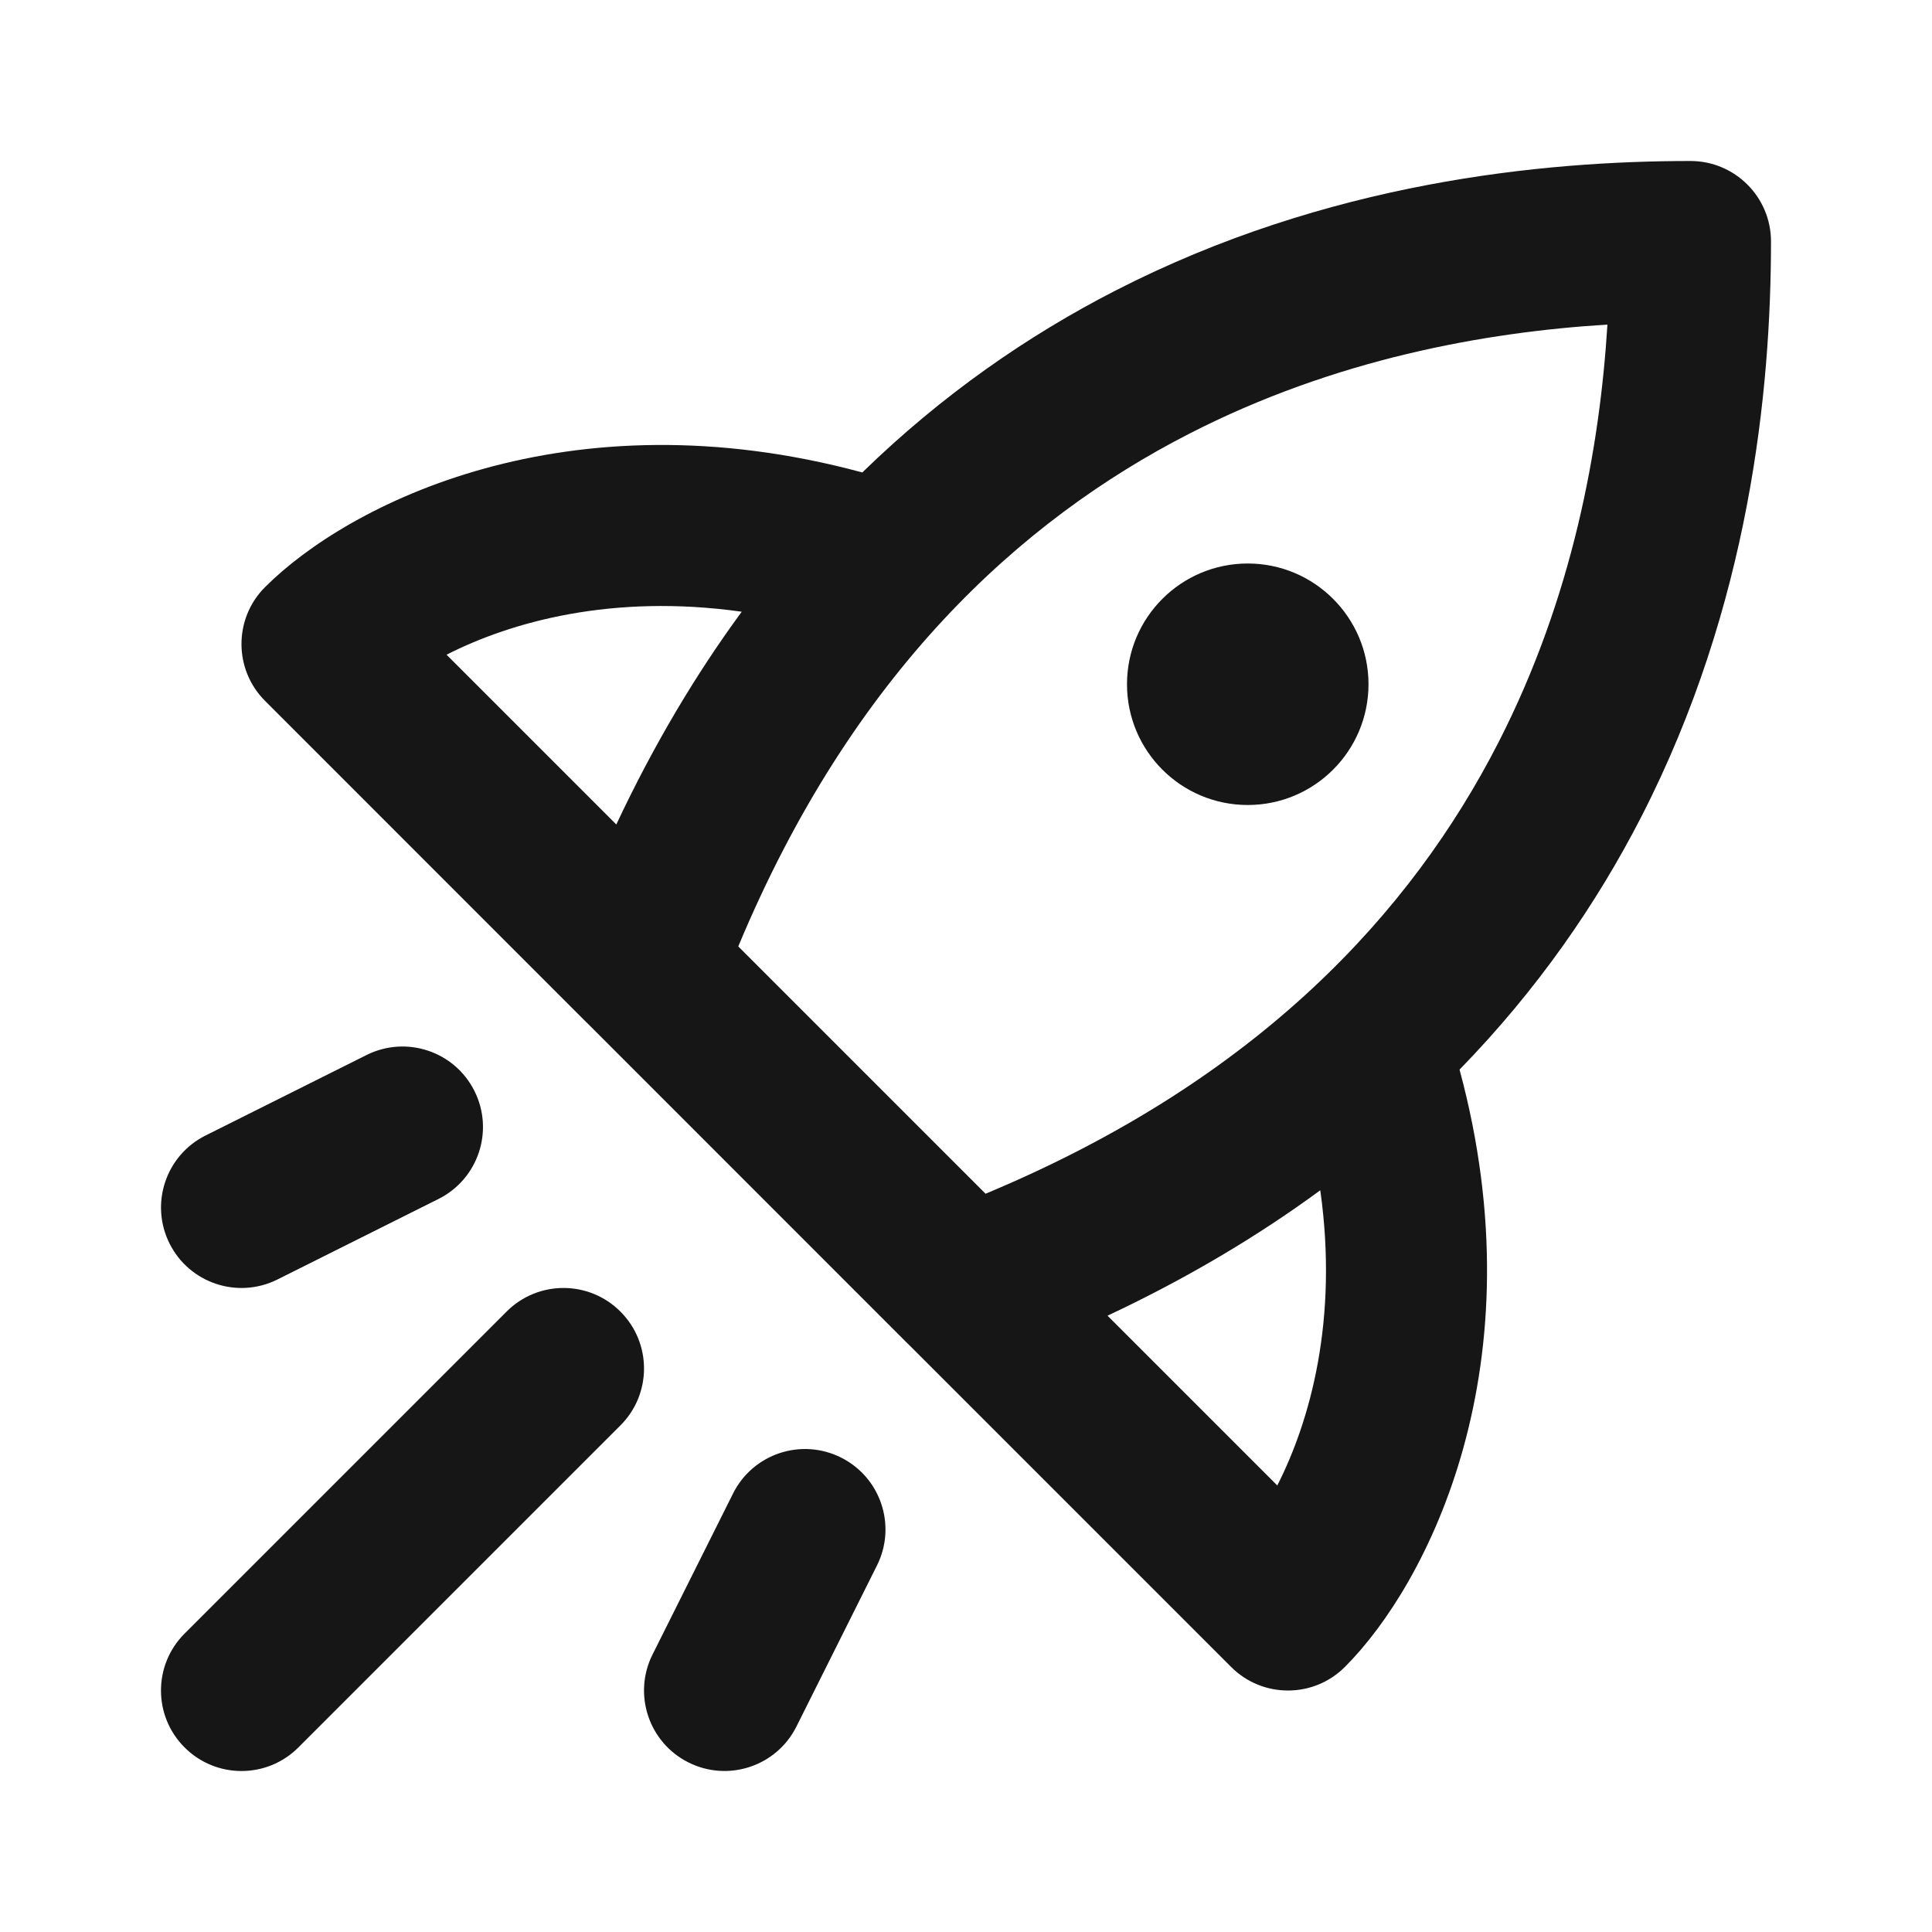
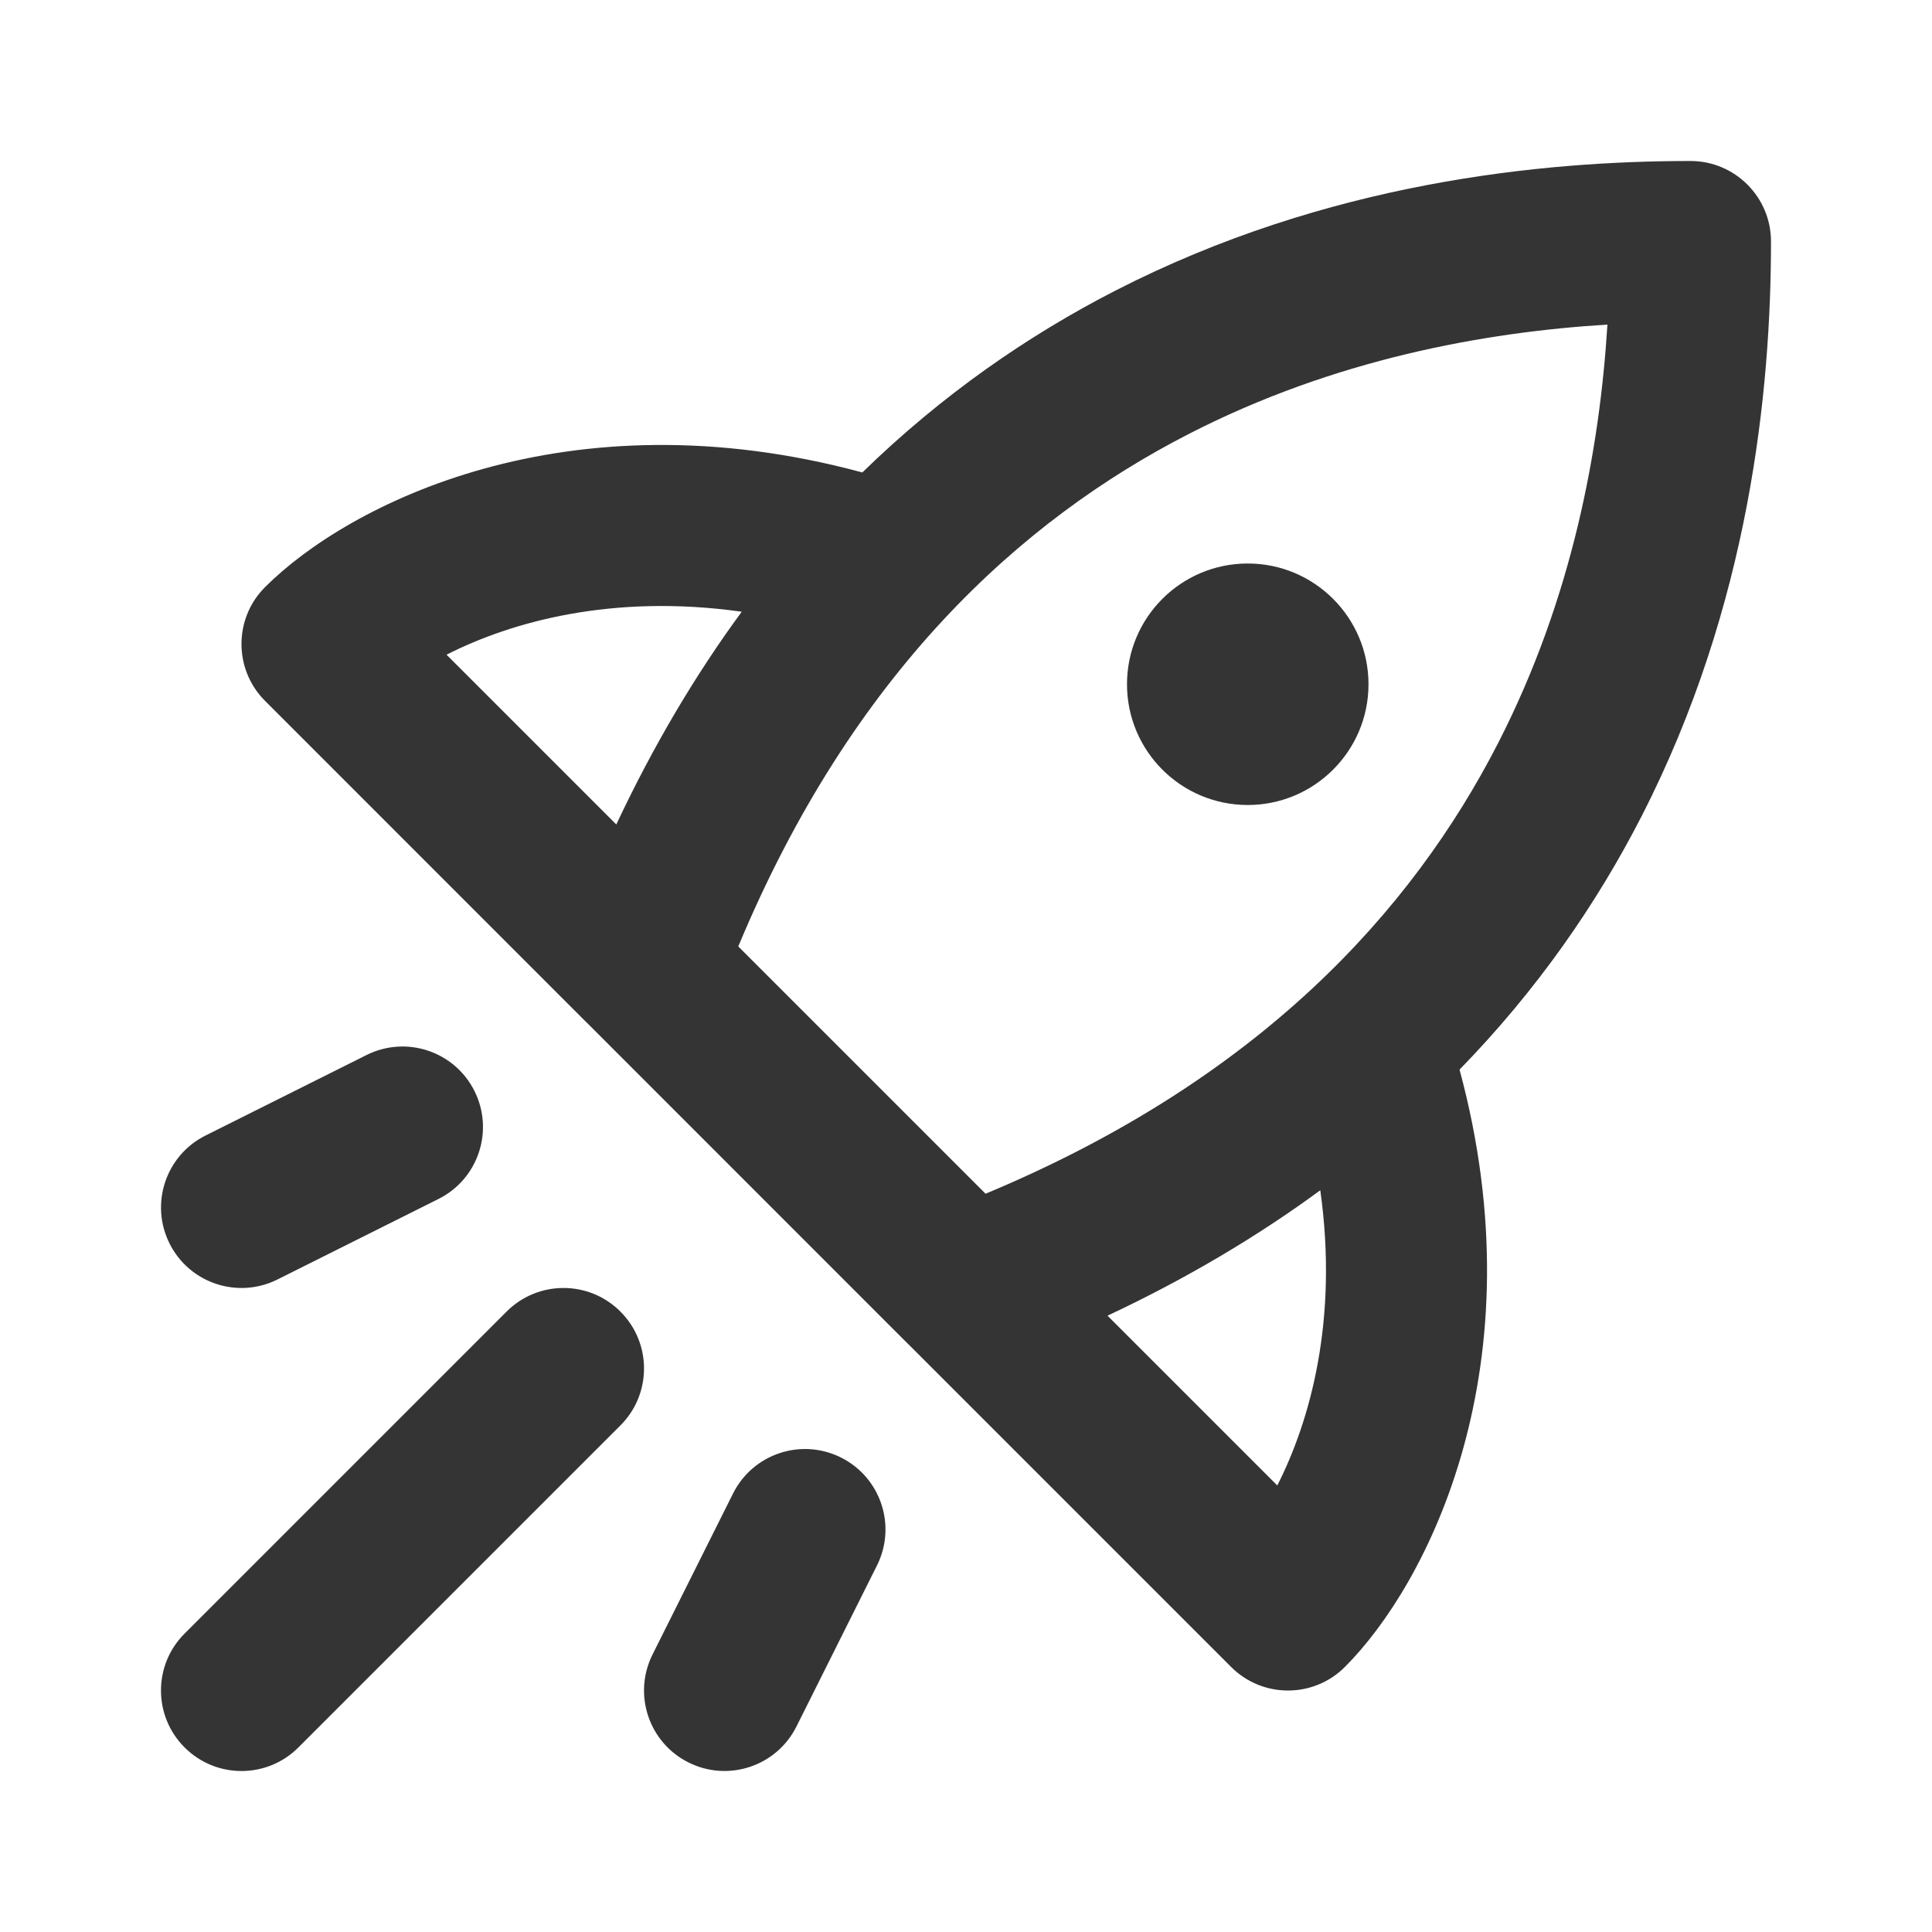
<svg xmlns="http://www.w3.org/2000/svg" width="24" height="24" viewBox="0 0 24 24" fill="none">
-   <path fill-rule="evenodd" clip-rule="evenodd" d="M13.856 3.61C16.488 2.26 19.165 2 21 2C21.552 2 22 2.448 22 3L22 3.008C21.999 4.843 21.738 7.515 20.39 10.144C19.833 11.23 19.096 12.297 18.131 13.287C19.123 16.958 17.74 19.674 16.707 20.707C16.317 21.098 15.683 21.098 15.293 20.707L11.309 16.723C11.298 16.712 11.287 16.702 11.276 16.691L7.309 12.723C7.298 12.713 7.288 12.703 7.278 12.693L3.293 8.707C2.902 8.317 2.902 7.683 3.293 7.293C4.326 6.26 7.042 4.877 10.712 5.869C11.703 4.904 12.77 4.167 13.856 3.61ZM9.214 7.599C7.6 7.372 6.346 7.727 5.547 8.133L7.656 10.242C8.122 9.25 8.646 8.373 9.214 7.599ZM13.758 16.344C14.75 15.878 15.627 15.354 16.401 14.786C16.628 16.399 16.273 17.654 15.867 18.453L13.758 16.344ZM9.171 11.757L12.243 14.829C15.635 13.414 17.535 11.328 18.61 9.231C19.538 7.421 19.874 5.558 19.968 4.032C18.442 4.126 16.579 4.461 14.769 5.39C12.672 6.465 10.586 8.365 9.171 11.757ZM10.447 18.106C10.941 18.353 11.141 18.953 10.894 19.447L9.894 21.447C9.647 21.941 9.047 22.141 8.553 21.894C8.059 21.647 7.859 21.047 8.106 20.553L9.106 18.553C9.353 18.059 9.953 17.859 10.447 18.106ZM5.447 14.894C5.941 14.647 6.141 14.047 5.894 13.553C5.647 13.059 5.047 12.859 4.553 13.106L2.553 14.106C2.059 14.353 1.859 14.953 2.106 15.447C2.353 15.941 2.953 16.141 3.447 15.894L5.447 14.894ZM7.707 16.293C8.098 16.683 8.098 17.317 7.707 17.707L3.707 21.707C3.317 22.098 2.683 22.098 2.293 21.707C1.902 21.317 1.902 20.683 2.293 20.293L6.293 16.293C6.683 15.902 7.317 15.902 7.707 16.293ZM15.5 10C16.328 10 17 9.328 17 8.5C17 7.672 16.328 7 15.5 7C14.671 7 14 7.672 14 8.5C14 9.328 14.671 10 15.5 10Z" fill="#161616" />
+   <path fill-rule="evenodd" clip-rule="evenodd" d="M13.856 3.61C16.488 2.26 19.165 2 21 2C21.552 2 22 2.448 22 3L22 3.008C21.999 4.843 21.738 7.515 20.39 10.144C19.833 11.23 19.096 12.297 18.131 13.287C19.123 16.958 17.74 19.674 16.707 20.707C16.317 21.098 15.683 21.098 15.293 20.707L11.309 16.723C11.298 16.712 11.287 16.702 11.276 16.691L7.309 12.723C7.298 12.713 7.288 12.703 7.278 12.693L3.293 8.707C2.902 8.317 2.902 7.683 3.293 7.293C4.326 6.26 7.042 4.877 10.712 5.869C11.703 4.904 12.77 4.167 13.856 3.61ZM9.214 7.599C7.6 7.372 6.346 7.727 5.547 8.133L7.656 10.242C8.122 9.25 8.646 8.373 9.214 7.599ZM13.758 16.344C14.75 15.878 15.627 15.354 16.401 14.786C16.628 16.399 16.273 17.654 15.867 18.453L13.758 16.344ZM9.171 11.757L12.243 14.829C15.635 13.414 17.535 11.328 18.61 9.231C19.538 7.421 19.874 5.558 19.968 4.032C18.442 4.126 16.579 4.461 14.769 5.39C12.672 6.465 10.586 8.365 9.171 11.757ZM10.447 18.106C10.941 18.353 11.141 18.953 10.894 19.447L9.894 21.447C9.647 21.941 9.047 22.141 8.553 21.894C8.059 21.647 7.859 21.047 8.106 20.553L9.106 18.553C9.353 18.059 9.953 17.859 10.447 18.106ZM5.447 14.894C5.941 14.647 6.141 14.047 5.894 13.553C5.647 13.059 5.047 12.859 4.553 13.106L2.553 14.106C2.059 14.353 1.859 14.953 2.106 15.447C2.353 15.941 2.953 16.141 3.447 15.894L5.447 14.894ZM7.707 16.293C8.098 16.683 8.098 17.317 7.707 17.707L3.707 21.707C3.317 22.098 2.683 22.098 2.293 21.707C1.902 21.317 1.902 20.683 2.293 20.293L6.293 16.293C6.683 15.902 7.317 15.902 7.707 16.293ZM15.5 10C16.328 10 17 9.328 17 8.5C17 7.672 16.328 7 15.5 7C14.671 7 14 7.672 14 8.5C14 9.328 14.671 10 15.5 10Z" fill="#343434" />
</svg>
